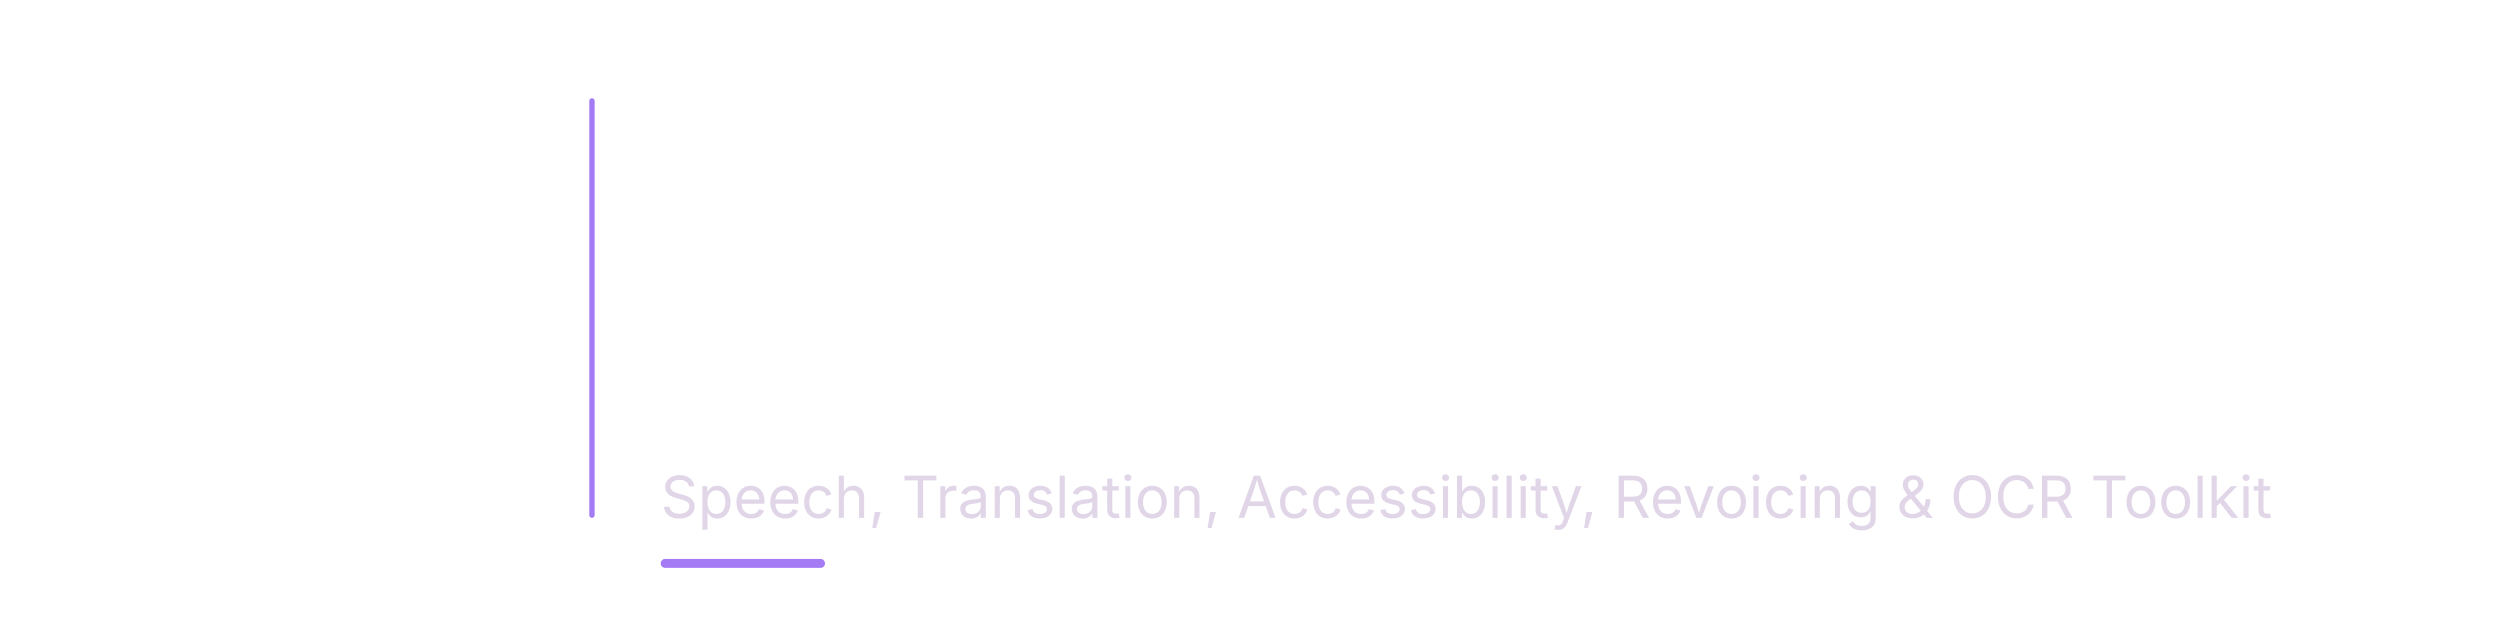
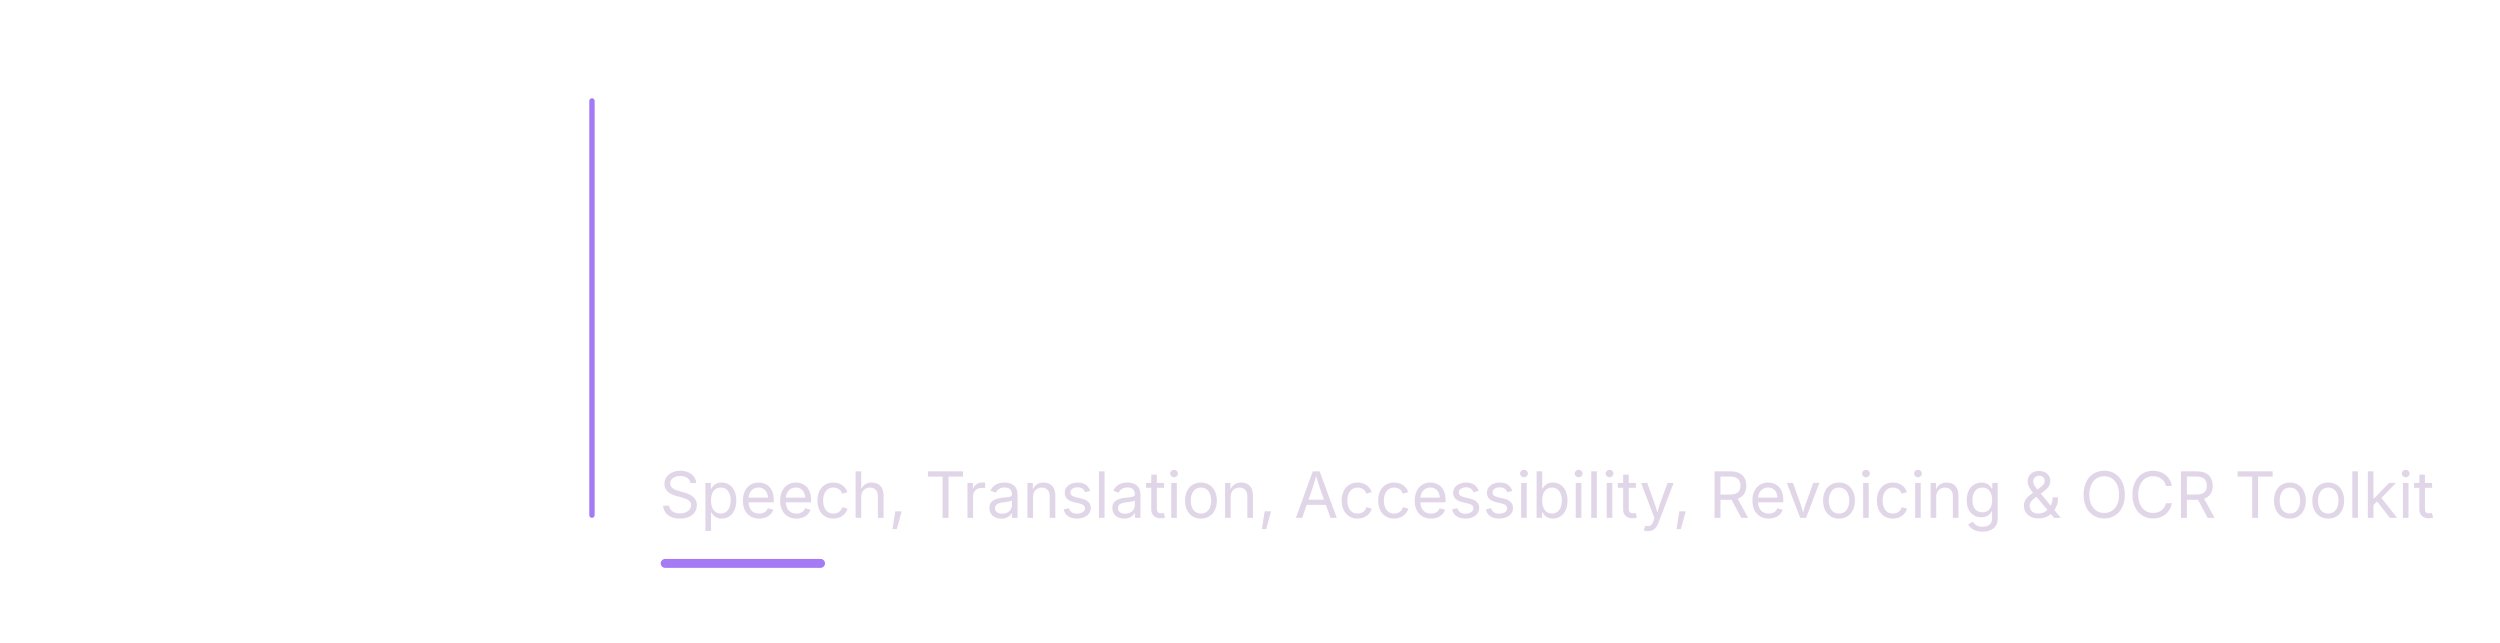
<svg xmlns="http://www.w3.org/2000/svg" width="1400" height="360" viewBox="0 0 1400 360" role="img" aria-labelledby="title desc">
  <g style="color:#FFFFFF" transform="translate(35.000,35.000) scale(0.859375)">
    <path d="M 294.00,150.00 A 147.00,150.00 0 1 0 0.00,150.00 A 147.00,150.00 0 1 0 294.00,150.00 Z M 282.00,150.50 A 135.00,138.50 0 1 0 12.00,150.50 A 135.00,138.50 0 1 0 282.00,150.50 Z M 113.8,90.55 L 44,90.55 L 78.9,151 L 44,211.45 L 113.8,211.45 L 148.7,271.9 L 183.6,211.45 L 253.4,211.45 L 218.5,151 L 253.4,90.55 L 183.6,90.55 L 148.7,30.1 Z M 170.9,211.45 L 148.7,249.9 L 126.5,211.45 Z M 189.95,101.55 L 234.35,101.55 L 212.15,140 Z M 85.25,140 L 63.05,101.55 L 107.45,101.55 Z M 189.95,200.45 L 212.15,162 L 234.35,200.45 Z M 63.05,200.45 L 85.25,162 L 107.45,200.45 Z M 148.7,52.1 L 170.9,90.55 L 126.5,90.55 Z M 127.14,189.29 A 51.5,41.25 0 0 0 148.5,193 A 51.5,41.25 0 0 0 200,151.75 A 51.5,41.25 0 0 0 148.5,110.5 A 51.5,41.25 0 0 0 97,151.75 A 51.5,41.25 0 0 0 99.86,165.31 L 104.1,172.65 A 51.5,41.25 0 0 0 109.93,179.08 C 110.71,185.75 110.17,192.88 109.8,199.7 C 115.68,196.38 120.96,192.06 127.14,189.29 Z M 180.00,150.50 A 6.50,6.50 0 1 0 167.00,150.50 A 6.50,6.50 0 1 0 180.00,150.50 Z M 156.00,151.00 A 6.50,7.00 0 1 0 143.00,151.00 A 6.50,7.00 0 1 0 156.00,151.00 Z M 131.00,151.00 A 6.50,7.00 0 1 0 118.00,151.00 A 6.50,7.00 0 1 0 131.00,151.00 Z" fill="currentColor" fill-rule="evenodd" transform="translate(12.50,9.50)" />
  </g>
  <rect x="330" y="55" width="3" height="235" rx="1.5" fill="#A47AF5" />
  <g style="color:#FFFFFF" transform="translate(370.000,70.000) scale(1.074241)">
-     <path d="M0.0 127.5 32.857 2.5H73.929L106.786 127.5H82.5L75.714 100.0H31.071L24.286 127.5ZM36.607 78.214H70.179L55.0 17.321H51.786Z M184.726 130.0Q170.262 130.0 159.19 124.821Q148.119 119.643 141.869 110.0Q135.619 100.357 135.619 86.786V81.786H158.833V86.786Q158.833 98.036 165.798 103.661Q172.762 109.286 184.726 109.286Q196.869 109.286 202.851 104.464Q208.833 99.643 208.833 92.143Q208.833 86.964 205.887 83.75Q202.94 80.536 197.315 78.482Q191.69 76.429 183.655 74.643L179.548 73.75Q166.69 70.893 157.494 66.518Q148.298 62.143 143.387 55.0Q138.476 47.857 138.476 36.429Q138.476 25.0 143.923 16.875Q149.369 8.75 159.28 4.375Q169.19 0.0 182.583 0.0Q195.976 0.0 206.423 4.554Q216.869 9.107 222.851 18.125Q228.833 27.143 228.833 40.714V46.071H205.619V40.714Q205.619 33.571 202.851 29.196Q200.083 24.821 194.905 22.768Q189.726 20.714 182.583 20.714Q171.869 20.714 166.78 24.732Q161.69 28.75 161.69 35.714Q161.69 40.357 164.101 43.571Q166.512 46.786 171.333 48.929Q176.155 51.071 183.655 52.679L187.762 53.571Q201.155 56.429 211.065 60.893Q220.976 65.357 226.512 72.679Q232.048 80.0 232.048 91.429Q232.048 102.857 226.244 111.518Q220.44 120.179 209.815 125.089Q199.19 130.0 184.726 130.0Z M298.024 127.5V23.929H261.595V2.5H358.024V23.929H321.595V127.5Z M385.071 127.5 417.929 2.5H459.0L491.857 127.5H467.571L460.786 100.0H416.143L409.357 127.5ZM421.679 78.214H455.25L440.071 17.321H436.857Z M526.405 127.5V2.5H580.69Q592.476 2.5 601.226 6.607Q609.976 10.714 614.798 18.214Q619.619 25.714 619.619 35.893V38.036Q619.619 49.286 614.262 56.25Q608.905 63.214 601.048 66.429V69.643Q608.19 70.0 612.119 74.554Q616.048 79.107 616.048 86.607V127.5H592.476V90.0Q592.476 85.714 590.244 83.036Q588.012 80.357 582.833 80.357H549.976V127.5ZM549.976 58.929H578.19Q586.583 58.929 591.315 54.375Q596.048 49.821 596.048 42.321V40.536Q596.048 33.036 591.405 28.482Q586.762 23.929 578.19 23.929H549.976Z M707.381 130.0Q683.81 130.0 669.881 117.054Q655.952 104.107 655.952 80.0V50.0Q655.952 25.893 669.881 12.946Q683.81 0.0 707.381 0.0Q730.952 0.0 744.881 12.946Q758.81 25.893 758.81 50.0V80.0Q758.81 104.107 744.881 117.054Q730.952 130.0 707.381 130.0ZM707.381 108.929Q720.595 108.929 727.917 101.25Q735.238 93.571 735.238 80.714V49.286Q735.238 36.429 727.917 28.75Q720.595 21.071 707.381 21.071Q694.345 21.071 686.935 28.75Q679.524 36.429 679.524 49.286V80.714Q679.524 93.571 686.935 101.25Q694.345 108.929 707.381 108.929Z M828.0 127.5V23.929H791.571V2.5H888.0V23.929H851.571V127.5Z" fill="currentColor" fill-rule="evenodd" />
+     <path d="M0.0 127.863 49.863 2.137H75.151L124.479 127.863H94.918L86.726 105.068H37.397L29.027 127.863ZM78.356 82.274 62.151 37.397 45.767 82.274Z M184.269 129.822Q168.776 129.822 157.646 124.747Q146.516 119.671 137.256 109.342L155.42 91.356Q161.475 98.301 168.865 102.13Q176.256 105.959 186.05 105.959Q194.954 105.959 199.852 102.753Q204.749 99.548 204.749 93.849Q204.749 88.685 201.543 85.479Q198.338 82.274 193.084 79.959Q187.831 77.644 181.509 75.507Q175.187 73.37 168.954 70.61Q162.721 67.849 157.468 63.664Q152.215 59.479 149.009 53.158Q145.804 46.836 145.804 37.219Q145.804 25.644 151.413 17.274Q157.023 8.904 166.995 4.541Q176.968 0.178 189.968 0.178Q203.146 0.178 214.098 4.808Q225.05 9.438 232.174 17.452L214.009 35.438Q208.311 29.562 202.523 26.712Q196.735 23.863 189.434 23.863Q182.132 23.863 177.858 26.623Q173.584 29.384 173.584 34.548Q173.584 39.356 176.79 42.295Q179.995 45.233 185.249 47.37Q190.502 49.507 196.824 51.644Q203.146 53.781 209.379 56.63Q215.612 59.479 220.865 63.842Q226.119 68.205 229.324 74.884Q232.53 81.562 232.53 91.356Q232.53 109.342 219.708 119.582Q206.886 129.822 184.269 129.822Z M288.402 127.863V26.534H249.046V2.137H355.717V26.534H316.361V127.863Z M369.205 127.863 419.068 2.137H444.356L493.685 127.863H464.123L455.932 105.068H406.603L398.233 127.863ZM447.562 82.274 431.356 37.397 414.973 82.274Z M515.721 127.863V2.137H567.009Q579.475 2.137 588.913 6.856Q598.352 11.575 603.694 19.945Q609.037 28.315 609.037 39.178Q609.037 50.219 603.694 58.5Q598.352 66.781 588.735 71.411Q583.393 74.082 576.982 75.151L617.228 127.863H584.105L546.53 76.041H543.68V127.863ZM543.68 23.863V55.384H563.626Q571.995 55.384 576.537 51.11Q581.078 46.836 581.078 39.534Q581.078 32.767 576.626 28.315Q572.174 23.863 563.804 23.863Z M699.1 130.0Q684.854 130.0 672.833 125.014Q660.813 120.027 651.731 111.123Q642.648 102.219 637.662 90.377Q632.676 78.534 632.676 64.822Q632.676 50.932 637.662 39.178Q642.648 27.425 651.553 18.61Q660.457 9.795 672.477 4.897Q684.498 0.0 698.744 0.0Q712.813 0.0 724.833 4.897Q736.854 9.795 745.847 18.61Q754.84 27.425 759.826 39.267Q764.813 51.11 764.813 65.0Q764.813 78.712 759.826 90.555Q754.84 102.397 745.936 111.212Q737.032 120.027 725.011 125.014Q712.991 130.0 699.1 130.0ZM698.744 104.534Q709.963 104.534 718.422 99.548Q726.881 94.562 731.511 85.568Q736.142 76.575 736.142 64.822Q736.142 55.918 733.47 48.705Q730.799 41.493 725.813 36.24Q720.826 30.986 713.97 28.226Q707.114 25.466 698.744 25.466Q687.525 25.466 679.066 30.363Q670.607 35.26 665.977 44.075Q661.347 52.89 661.347 64.822Q661.347 73.726 664.018 81.027Q666.689 88.329 671.587 93.582Q676.484 98.836 683.429 101.685Q690.374 104.534 698.744 104.534Z M820.685 127.863V26.534H781.329V2.137H888.0V26.534H848.644V127.863Z" fill="currentColor" fill-rule="evenodd" />
  </g>
-   <text x="370" y="290" font-family="Space Grotesk, Inter, DejaVu Sans, sans-serif" font-size="32.5" fill="#E1D6E8">Speech, Translation, Accessibility, Revoicing &amp; OCR Toolkit</text>
+   <text x="369.3" y="290" font-family="Outfit, Inter, DejaVu Sans, sans-serif" font-size="35.8" fill="#E1D6E8">Speech, Translation, Accessibility, Revoicing &amp; OCR Toolkit</text>
  <rect x="370" y="313" width="92" height="5" rx="2.5" fill="#A47AF5" />
</svg>
